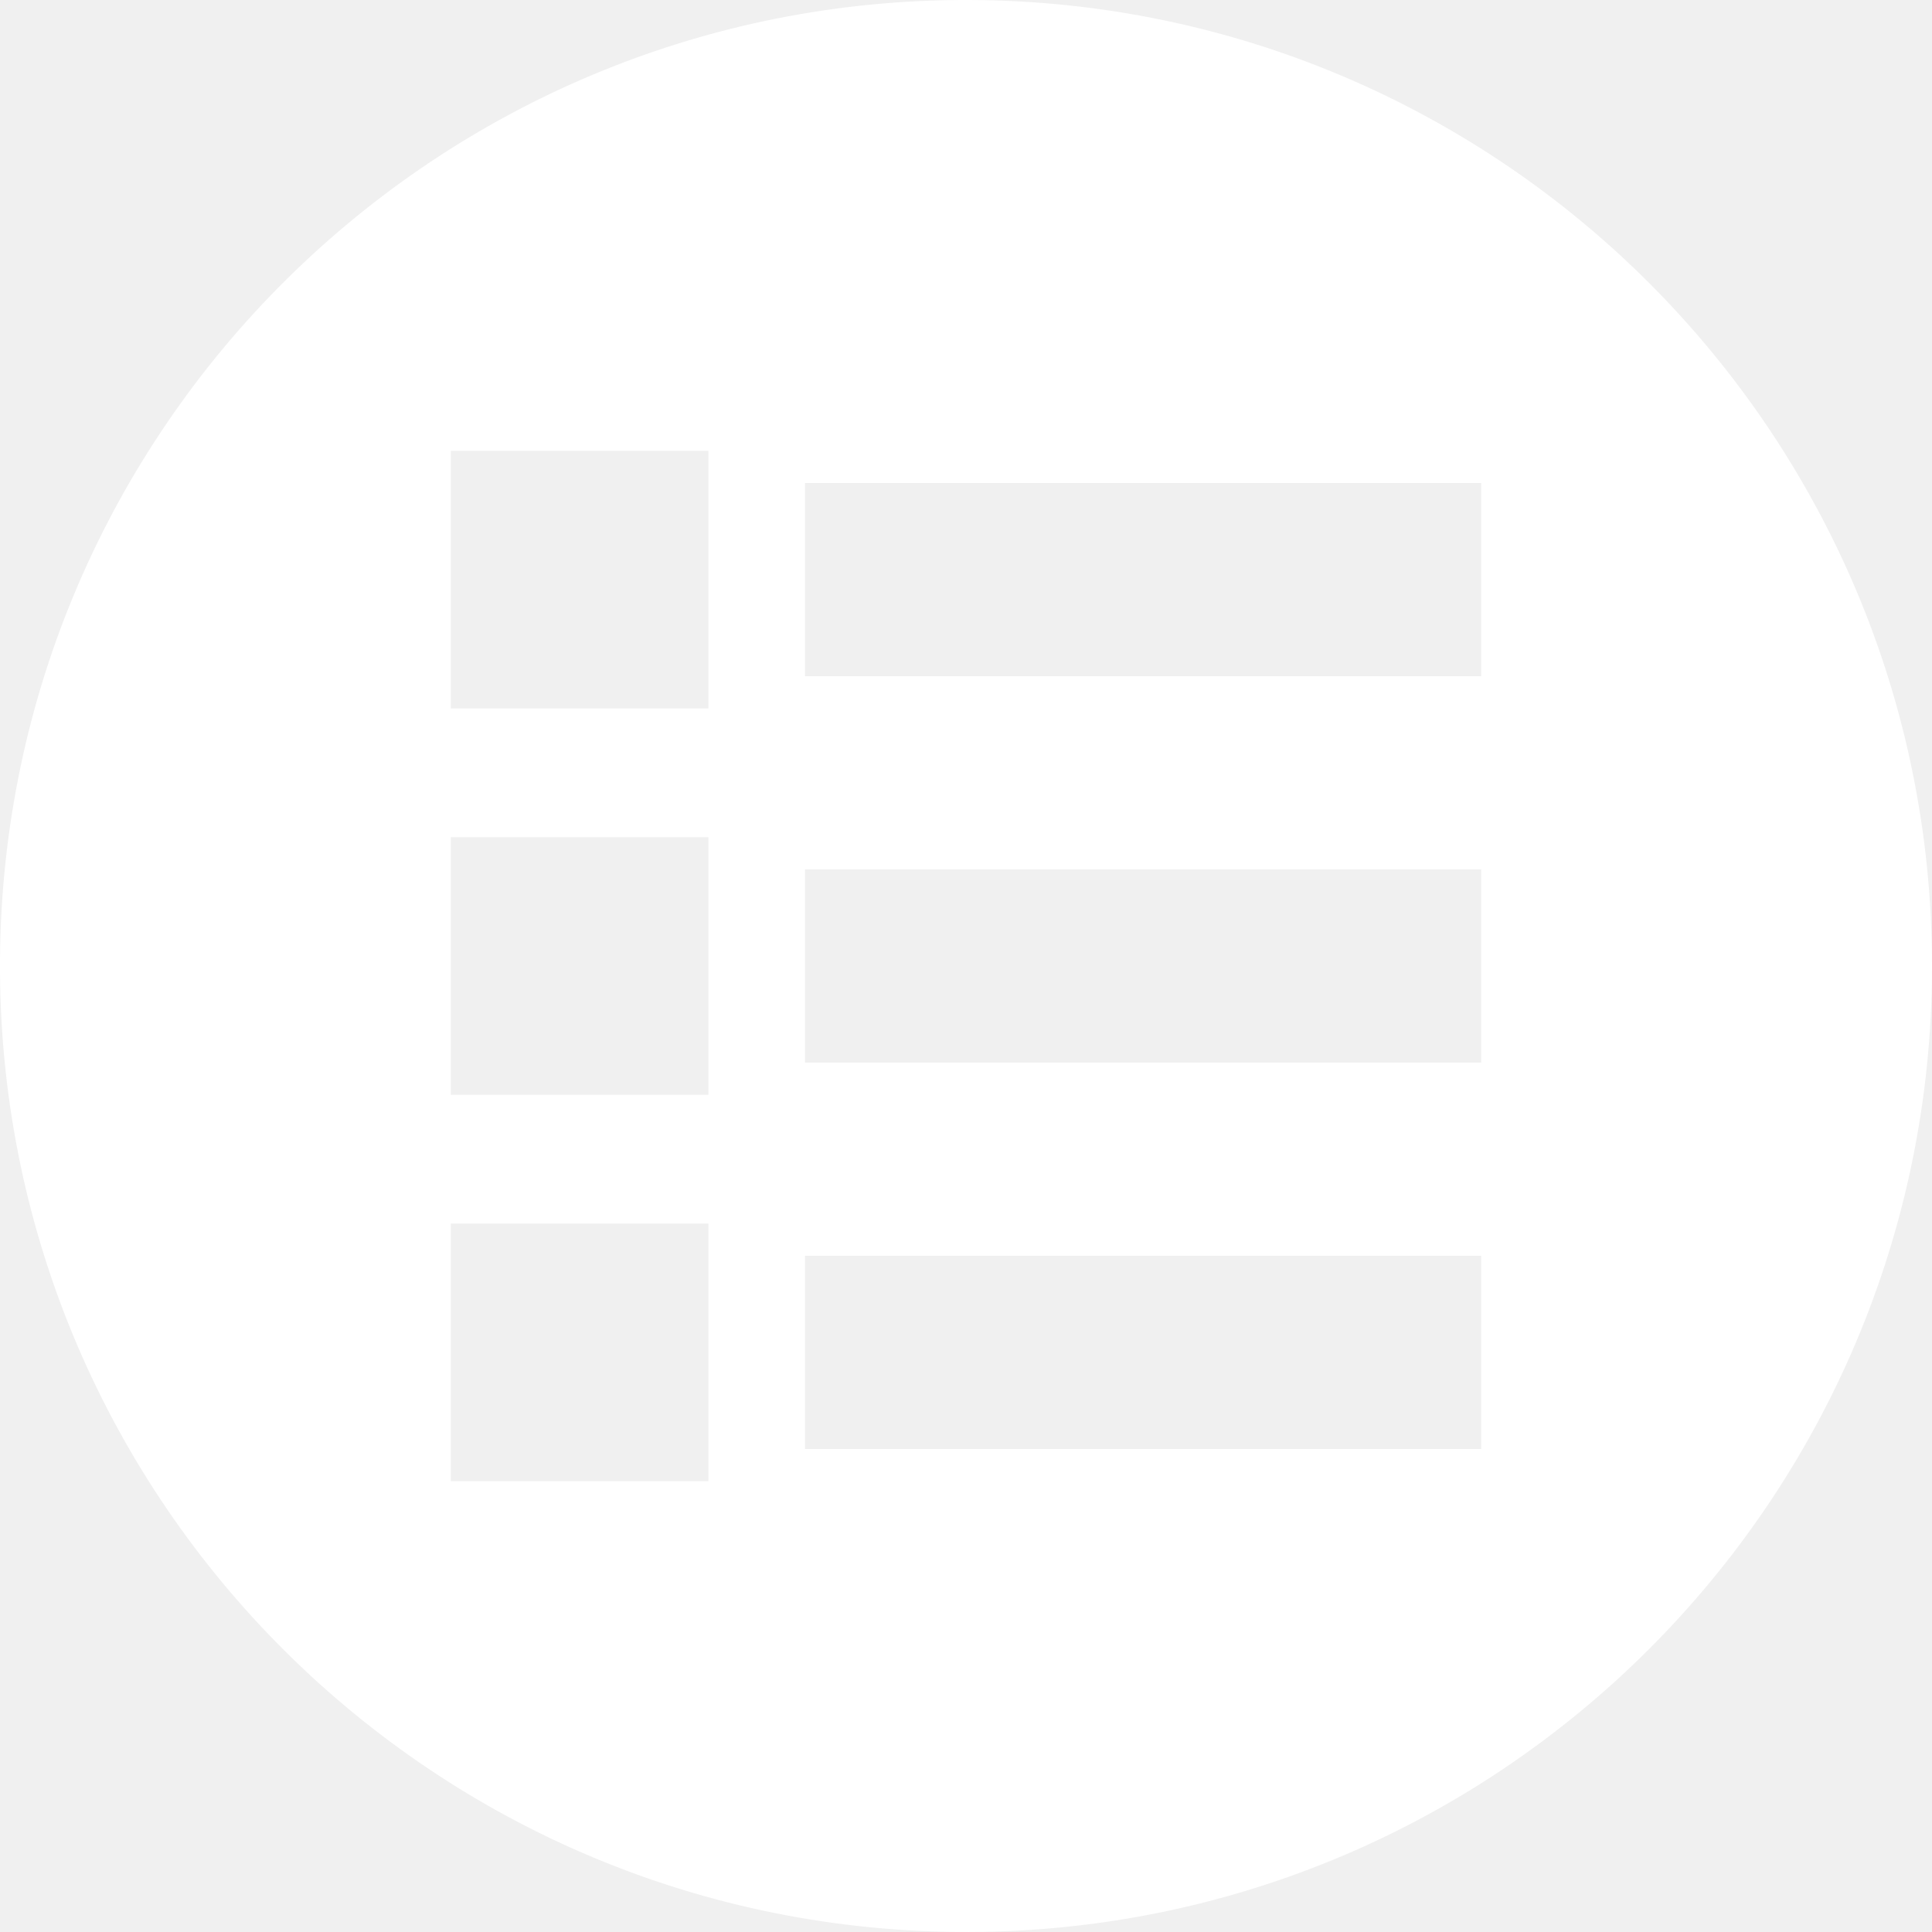
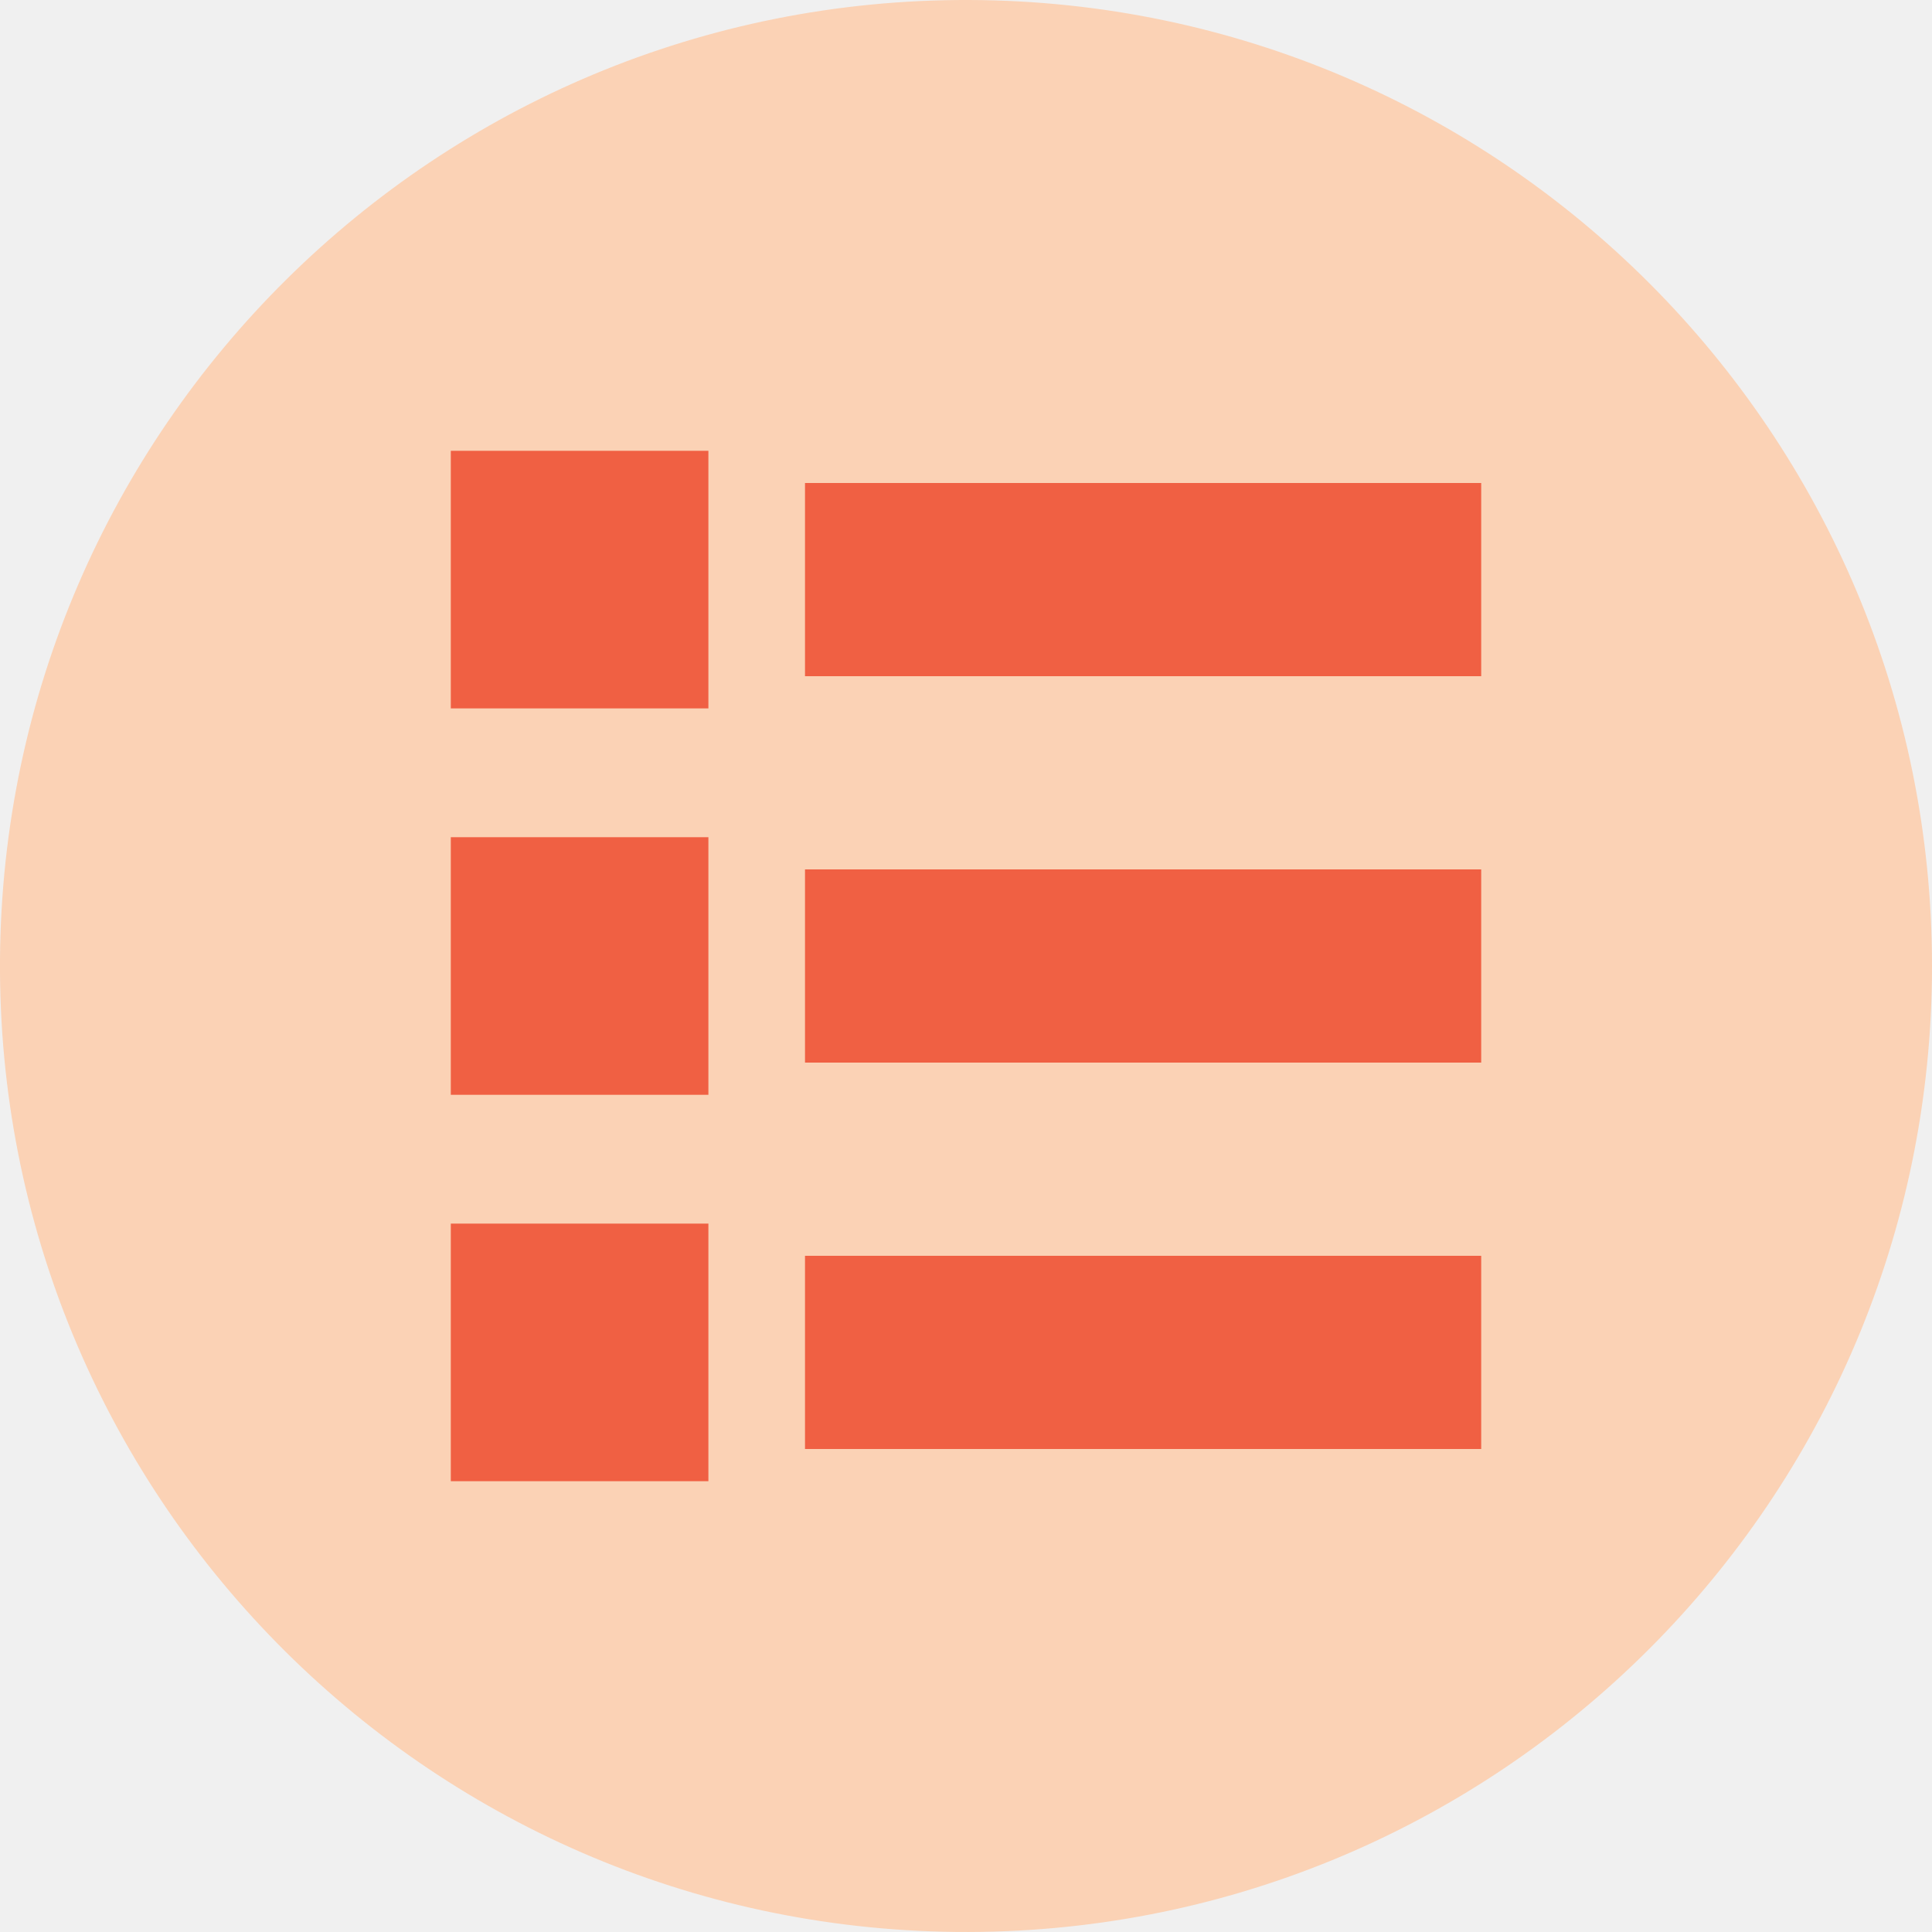
<svg xmlns="http://www.w3.org/2000/svg" width="60" height="60" viewBox="0 0 15.875 15.875" version="1.1" id="svg5">
  <defs id="defs2" />
  <g id="layer1">
-     <path id="path1030" style="fill:#ffffff;stroke-width:17.142;stroke-linecap:round;stroke-linejoin:round" d="M 30.102 0 A 30 30 0 0 0 0 29.797 A 30 30 0 0 0 29.697 59.998 A 30 30 0 0 0 59.998 30.404 L 60 30 A 30 30 0 0 0 30.102 0 z M 14 14 L 22 14 L 22 22 L 14 22 L 14 14 z M 25 15 L 46 15 L 46 21 L 25 21 L 25 15 z M 14 26 L 22 26 L 22 34 L 14 34 L 14 26 z M 25 27 L 46 27 L 46 33 L 25 33 L 25 27 z M 14 38 L 22 38 L 22 46 L 14 46 L 14 38 z M 25 39 L 46 39 L 46 45 L 25 45 L 25 39 z " transform="scale(0.2645833)" />
+     <rect style="fill:#f06043;fill-opacity:1;stroke-width:1.242;stroke-linecap:round;stroke-linejoin:round" id="rect939" width="10.583" height="10.583" x="2.646" y="2.646" />
+     <path id="path1030" style="fill:#fbd2b5;stroke-width:17.142;stroke-linecap:round;stroke-linejoin:round;fill-opacity:1" d="M 30.102 0 A 30 30 0 0 0 0 29.797 A 30 30 0 0 0 29.697 59.998 A 30 30 0 0 0 59.998 30.404 L 60 30 A 30 30 0 0 0 30.102 0 z M 14 14 L 22 14 L 22 22 L 14 22 L 14 14 z M 25 15 L 46 15 L 46 21 L 25 21 L 25 15 z M 14 26 L 22 26 L 22 34 L 14 34 L 14 26 z M 25 27 L 46 27 L 46 33 L 25 33 L 25 27 z M 14 38 L 22 38 L 22 46 L 14 46 L 14 38 z M 25 39 L 46 39 L 46 45 L 25 45 L 25 39 z " transform="scale(0.2645833)" />
  </g>
</svg>
